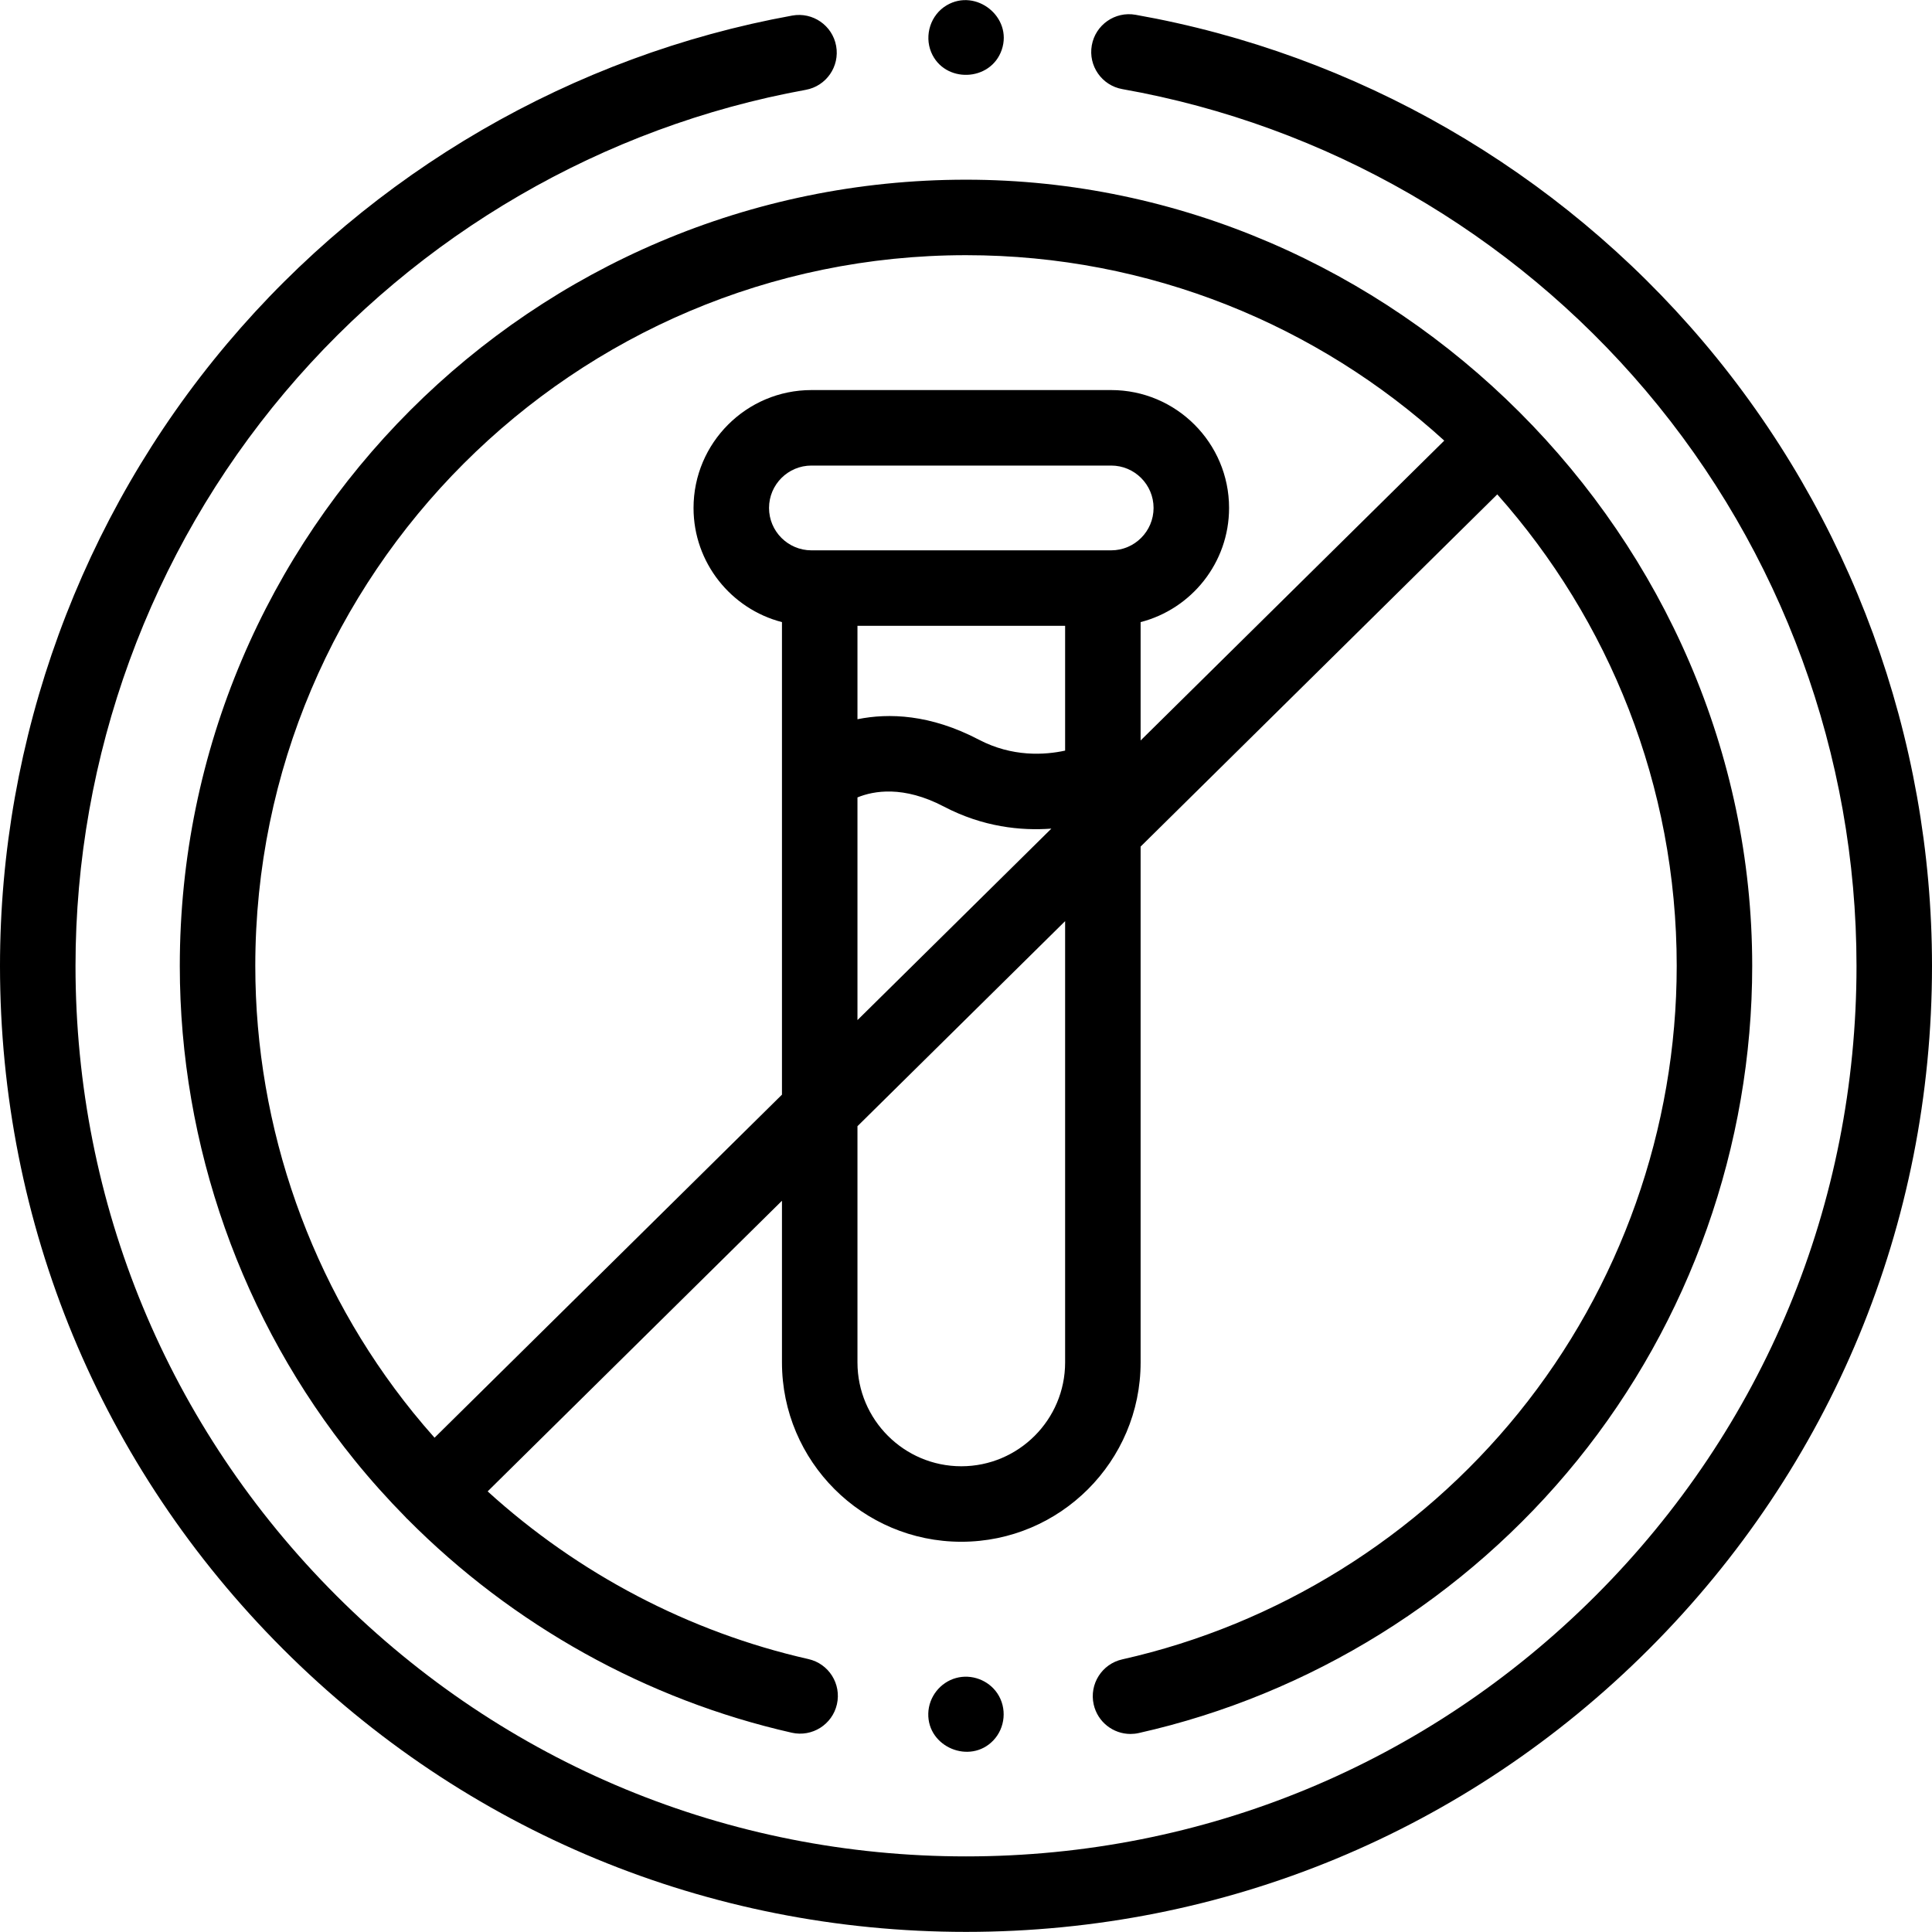
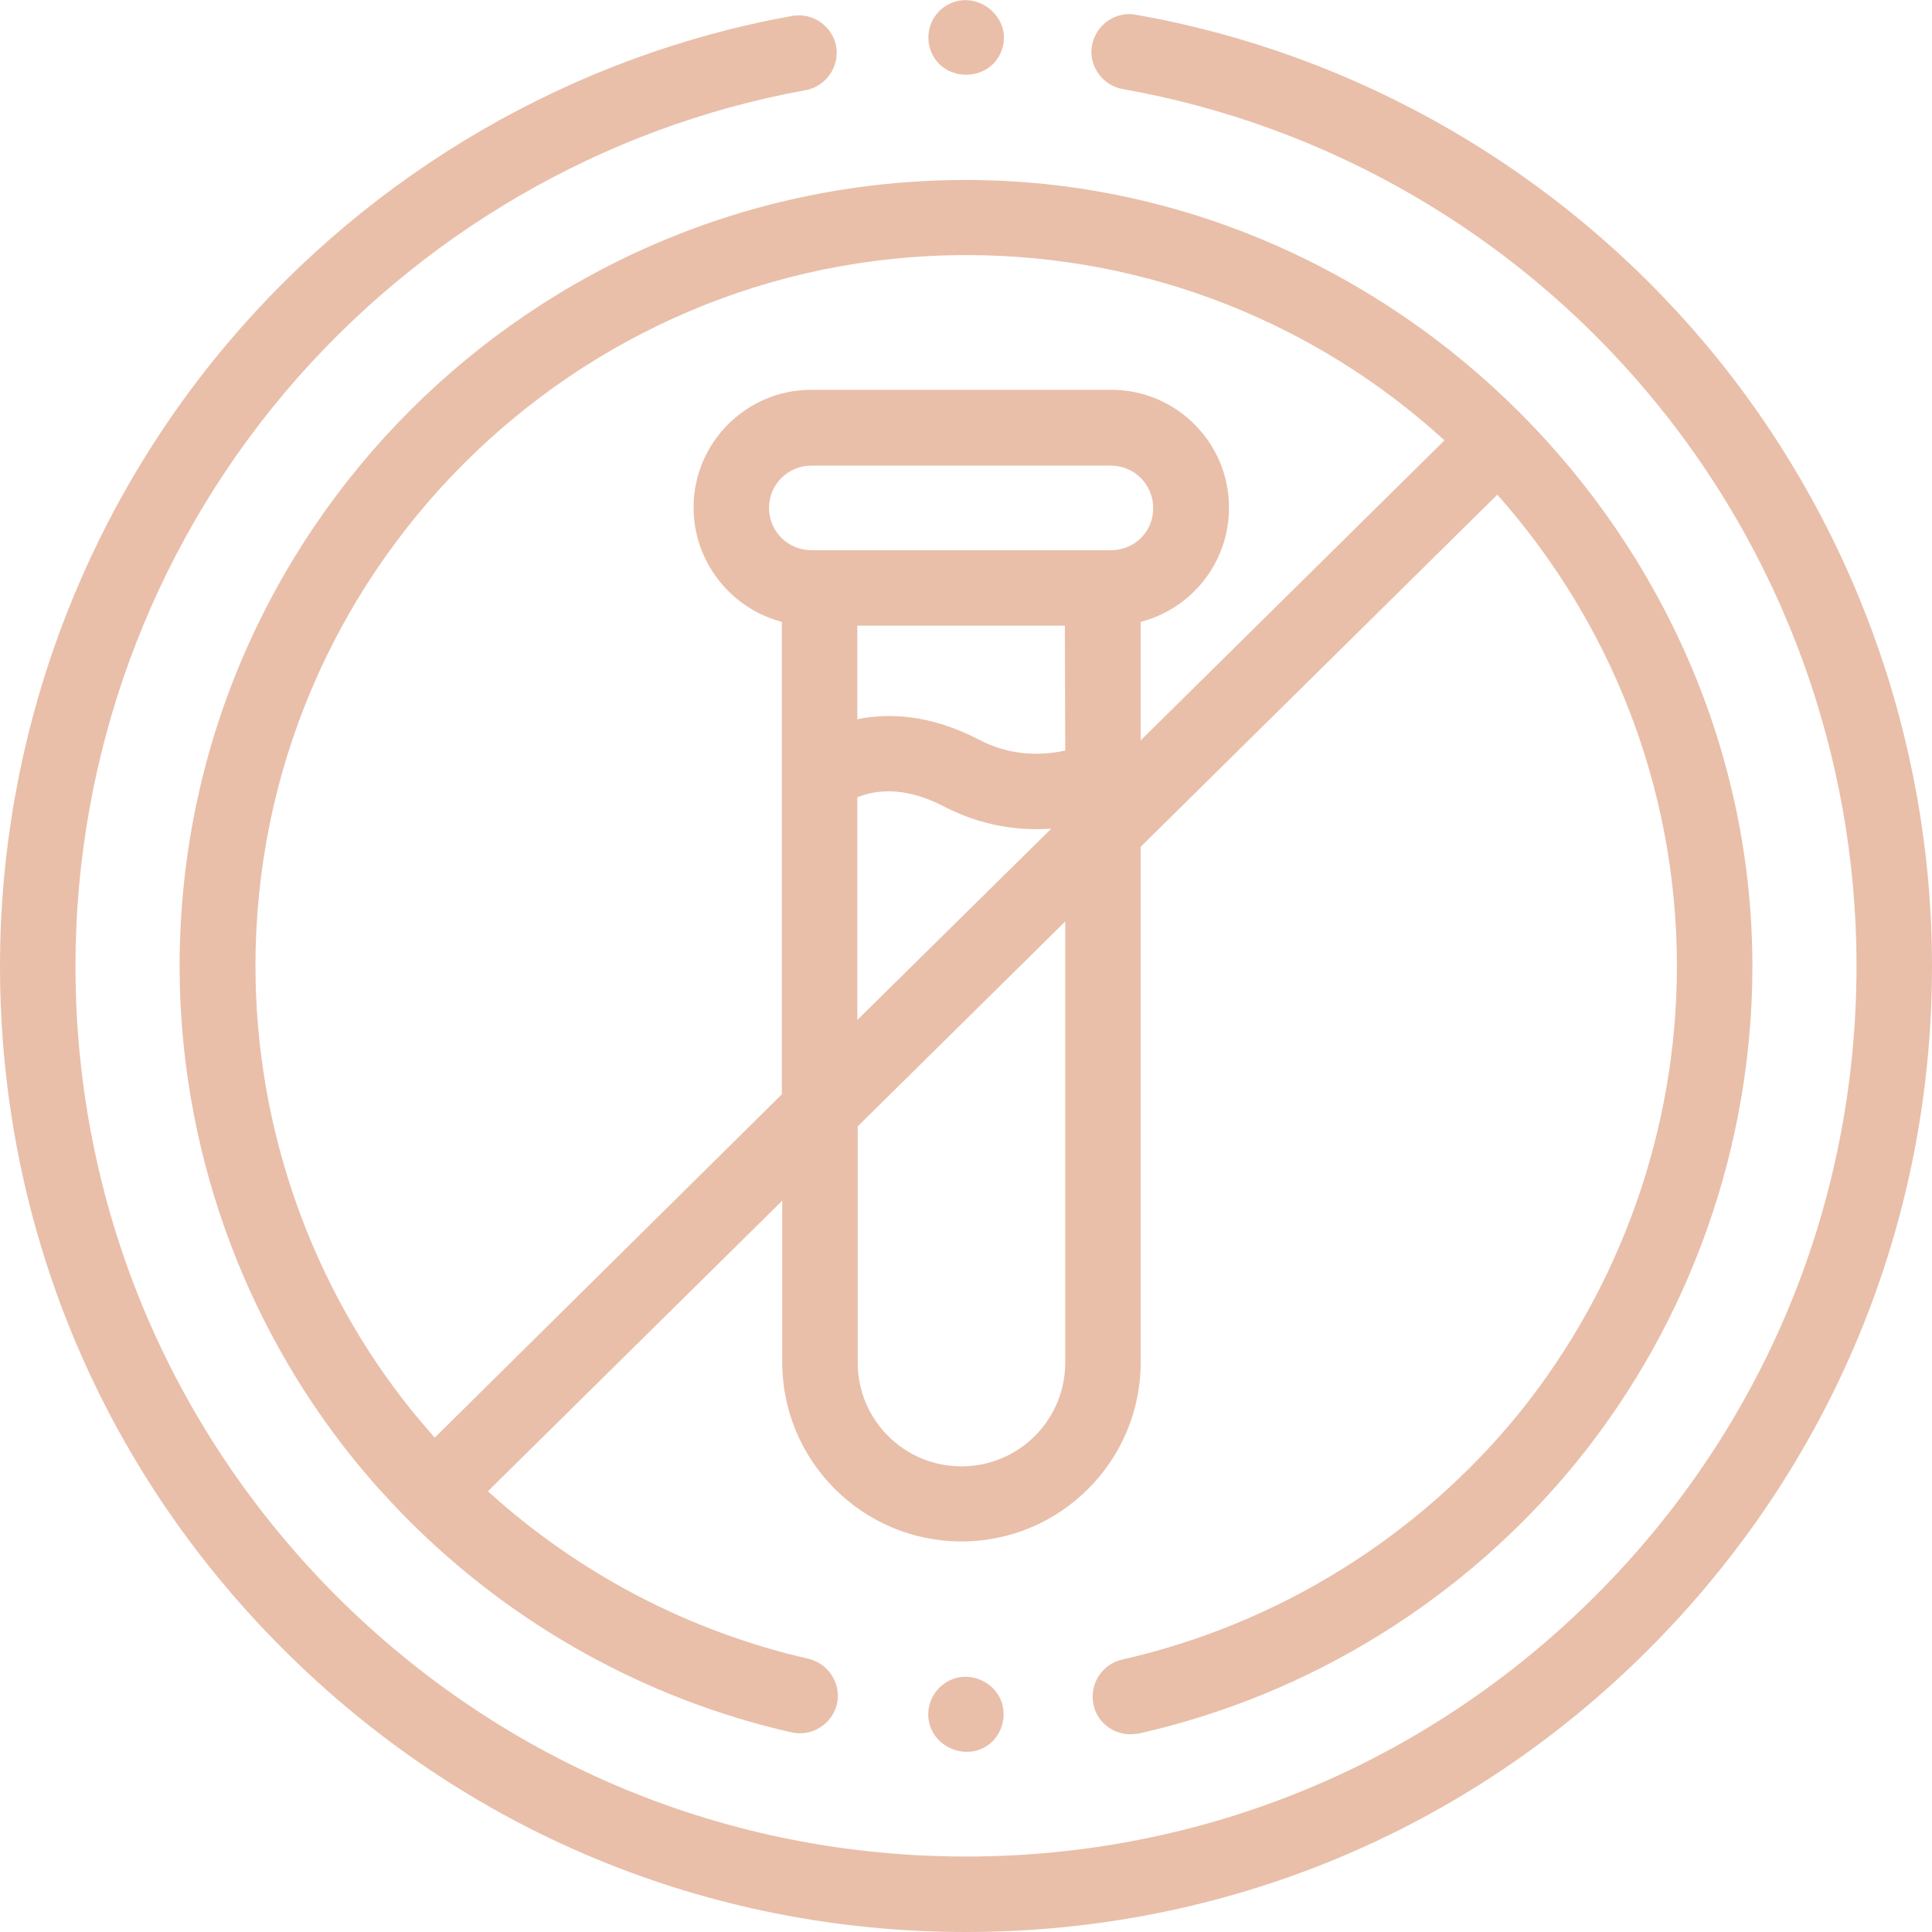
- <svg xmlns="http://www.w3.org/2000/svg" id="Capa_1" enable-background="new 0 0 512 512" height="512" viewBox="0 0 512 512" width="512">
+ <svg xmlns="http://www.w3.org/2000/svg" version="1.1" id="Capa_1" x="0px" y="0px" viewBox="0 0 512 512" style="enable-background:new 0 0 512 512;" xml:space="preserve">
+   <style type="text/css">
+ 	.st0{fill:#E9BFAA;}
+ </style>
  <g>
    <g>
-       <path d="m297.41 439.75c-5.391 1.209-8.781 6.56-7.571 11.951 1.044 4.654 5.174 7.816 9.752 7.816.726 0 1.462-.079 2.199-.245 45.434-10.192 86.689-35.84 116.17-72.22 29.917-36.919 46.393-83.469 46.393-131.075 0-113.429-94.917-208.357-208.348-208.357-114.888 0-208.357 93.469-208.357 208.357 0 47.538 16.434 94.035 46.273 130.928 4.268 5.277 8.792 10.321 13.532 15.134.102.113.196.232.305.341.091.092.19.171.283.259 27.827 28.021 63.3 47.838 101.789 56.549 5.387 1.217 10.745-2.16 11.964-7.549 1.22-5.389-2.16-10.746-7.549-11.965-31.638-7.16-61.023-22.635-85.013-44.441l77.997-77.022v42.844c0 26.206 21.321 47.527 47.528 47.527 26.201 0 47.518-21.321 47.518-47.527v-136.702l94.519-93.337c29.563 33.274 47.552 77.053 47.552 124.96 0 43.034-14.891 85.111-41.931 118.479-26.657 32.896-63.948 56.085-105.005 65.295zm-182.25-58.739c-1.942-2.184-3.841-4.411-5.684-6.689-26.969-33.343-41.821-75.373-41.821-118.346 0-103.856 84.493-188.35 188.35-188.35 48.763 0 93.256 18.631 126.739 49.146l-80.469 79.463v-31.368c13.464-3.473 23.44-15.721 23.44-30.255 0-17.227-14.014-31.241-31.24-31.241h-79.44c-17.226 0-31.241 14.014-31.241 31.241 0 14.532 9.974 26.778 23.435 30.253v125.228zm167.108-182.091c-5.377 1.169-13.981 1.752-22.869-2.904-12.857-6.734-23.871-7.093-32.162-5.411v-24.752h55.031zm12.207-53.075h-79.44c-6.195 0-11.234-5.039-11.234-11.233s5.039-11.234 11.234-11.234h79.44c6.194 0 11.233 5.039 11.233 11.234 0 6.194-5.039 11.233-11.233 11.233zm-67.239 65.478c4.305-1.763 12.191-3.183 22.879 2.415 10.371 5.434 20.414 6.457 28.508 5.854l-51.386 50.744v-59.013zm55.032 149.732c0 15.175-12.342 27.52-27.51 27.52-15.176 0-27.521-12.345-27.521-27.52v-62.601l55.031-54.343z" />
-       <path d="m451.451 90.638c-38.588-45.569-92.044-76.367-150.521-86.721-5.442-.963-10.631 2.666-11.594 8.106s2.666 10.631 8.107 11.595c53.89 9.542 103.162 37.935 138.741 79.95 35.989 42.501 55.81 96.627 55.81 152.409 0 63.036-24.546 122.298-69.117 166.869-44.572 44.571-103.834 69.118-166.87 69.118-63.037 0-122.3-24.547-166.874-69.118-44.575-44.572-69.123-103.834-69.123-166.869 0-55.597 19.706-109.585 55.487-152.02 35.362-41.936 84.384-70.401 138.036-80.149 5.436-.988 9.041-6.195 8.054-11.631-.989-5.437-6.198-9.04-11.631-8.054-58.22 10.578-111.404 41.453-149.757 86.937-38.82 46.038-60.199 104.606-60.199 164.917 0 68.38 26.63 132.666 74.984 181.017 48.353 48.35 112.64 74.977 181.021 74.977s132.667-26.628 181.017-74.978 74.978-112.636 74.978-181.016c0-60.511-21.503-119.23-60.549-165.339z" />
-       <path d="m246.766 13.817c3.474 8.339 15.794 7.906 18.707-.618 2.955-8.647-6.804-16.416-14.607-11.787-4.224 2.505-5.952 7.884-4.1 12.405z" />
-       <path d="m264.322 448.778c-2.377-3.544-6.874-5.221-10.987-4.081-4.2 1.164-7.217 5.031-7.332 9.389-.236 8.914 11.049 13.615 17.221 7.159 3.204-3.352 3.679-8.6 1.098-12.467z" />
+       <path class="st0" d="M297.4,439.8c-5.4,1.2-8.8,6.6-7.6,12c1,4.7,5.2,7.8,9.8,7.8c0.7,0,1.5-0.1,2.2-0.2    c45.4-10.2,86.7-35.8,116.2-72.2c29.9-36.9,46.4-83.5,46.4-131.1c0-113.4-94.9-208.4-208.3-208.4C141.1,47.6,47.6,141.1,47.6,256    c0,47.5,16.4,94,46.3,130.9c4.3,5.3,8.8,10.3,13.5,15.1c0.1,0.1,0.2,0.2,0.3,0.3c0.1,0.1,0.2,0.2,0.3,0.3    c27.8,28,63.3,47.8,101.8,56.5c5.4,1.2,10.7-2.2,12-7.5c1.2-5.4-2.2-10.7-7.5-12c-31.6-7.2-61-22.6-85-44.4l78-77V361    c0,26.2,21.3,47.5,47.5,47.5s47.5-21.3,47.5-47.5V224.4l94.5-93.3c29.6,33.3,47.6,77.1,47.6,125c0,43-14.9,85.1-41.9,118.5    C375.8,407.4,338.5,430.5,297.4,439.8z M115.2,381c-1.9-2.2-3.8-4.4-5.7-6.7C82.5,341,67.7,298.9,67.7,256    c0-103.9,84.5-188.4,188.4-188.4c48.8,0,93.3,18.6,126.7,49.1l-80.5,79.5v-31.4c13.5-3.5,23.4-15.7,23.4-30.3    c0-17.2-14-31.2-31.2-31.2H215c-17.2,0-31.2,14-31.2,31.2c0,14.5,10,26.8,23.4,30.3V290L115.2,381z M282.3,198.9    c-5.4,1.2-14,1.8-22.9-2.9c-12.9-6.7-23.9-7.1-32.2-5.4v-24.8h55L282.3,198.9L282.3,198.9z M294.5,145.8H215    c-6.2,0-11.2-5-11.2-11.2s5-11.2,11.2-11.2h79.4c6.2,0,11.2,5,11.2,11.2C305.7,140.8,300.7,145.8,294.5,145.8z M227.2,211.3    c4.3-1.8,12.2-3.2,22.9,2.4c10.4,5.4,20.4,6.5,28.5,5.9l-51.4,50.7L227.2,211.3L227.2,211.3z M282.3,361.1    c0,15.2-12.3,27.5-27.5,27.5c-15.2,0-27.5-12.3-27.5-27.5v-62.6l55-54.3V361.1z" />
+       <path class="st0" d="M451.5,90.6C412.9,45,359.5,14.2,301,3.9c-5.4-1-10.6,2.7-11.6,8.1s2.7,10.6,8.1,11.6    c53.9,9.5,103.2,37.9,138.7,79.9c36,42.5,55.8,96.6,55.8,152.4c0,63-24.5,122.3-69.1,166.9S319,492,256,492    s-122.3-24.5-166.9-69.1C44.6,378.3,20,319,20,256c0-55.6,19.7-109.6,55.5-152c35.4-41.9,84.4-70.4,138-80.1c5.4-1,9-6.2,8.1-11.6    c-1-5.4-6.2-9-11.6-8.1C151.7,14.7,98.6,45.6,60.2,91.1C21.4,137.1,0,195.7,0,256c0,68.4,26.6,132.7,75,181    c48.4,48.4,112.6,75,181,75s132.7-26.6,181-75s75-112.6,75-181C512,195.5,490.5,136.7,451.5,90.6z" />
+       <path class="st0" d="M246.8,13.8c3.5,8.3,15.8,7.9,18.7-0.6c3-8.6-6.8-16.4-14.6-11.8C246.6,3.9,244.9,9.3,246.8,13.8L246.8,13.8z    " />
+       <path class="st0" d="M264.3,448.8c-2.4-3.5-6.9-5.2-11-4.1c-4.2,1.2-7.2,5-7.3,9.4c-0.2,8.9,11,13.6,17.2,7.2    C266.4,457.9,266.9,452.6,264.3,448.8z" />
    </g>
  </g>
</svg>
